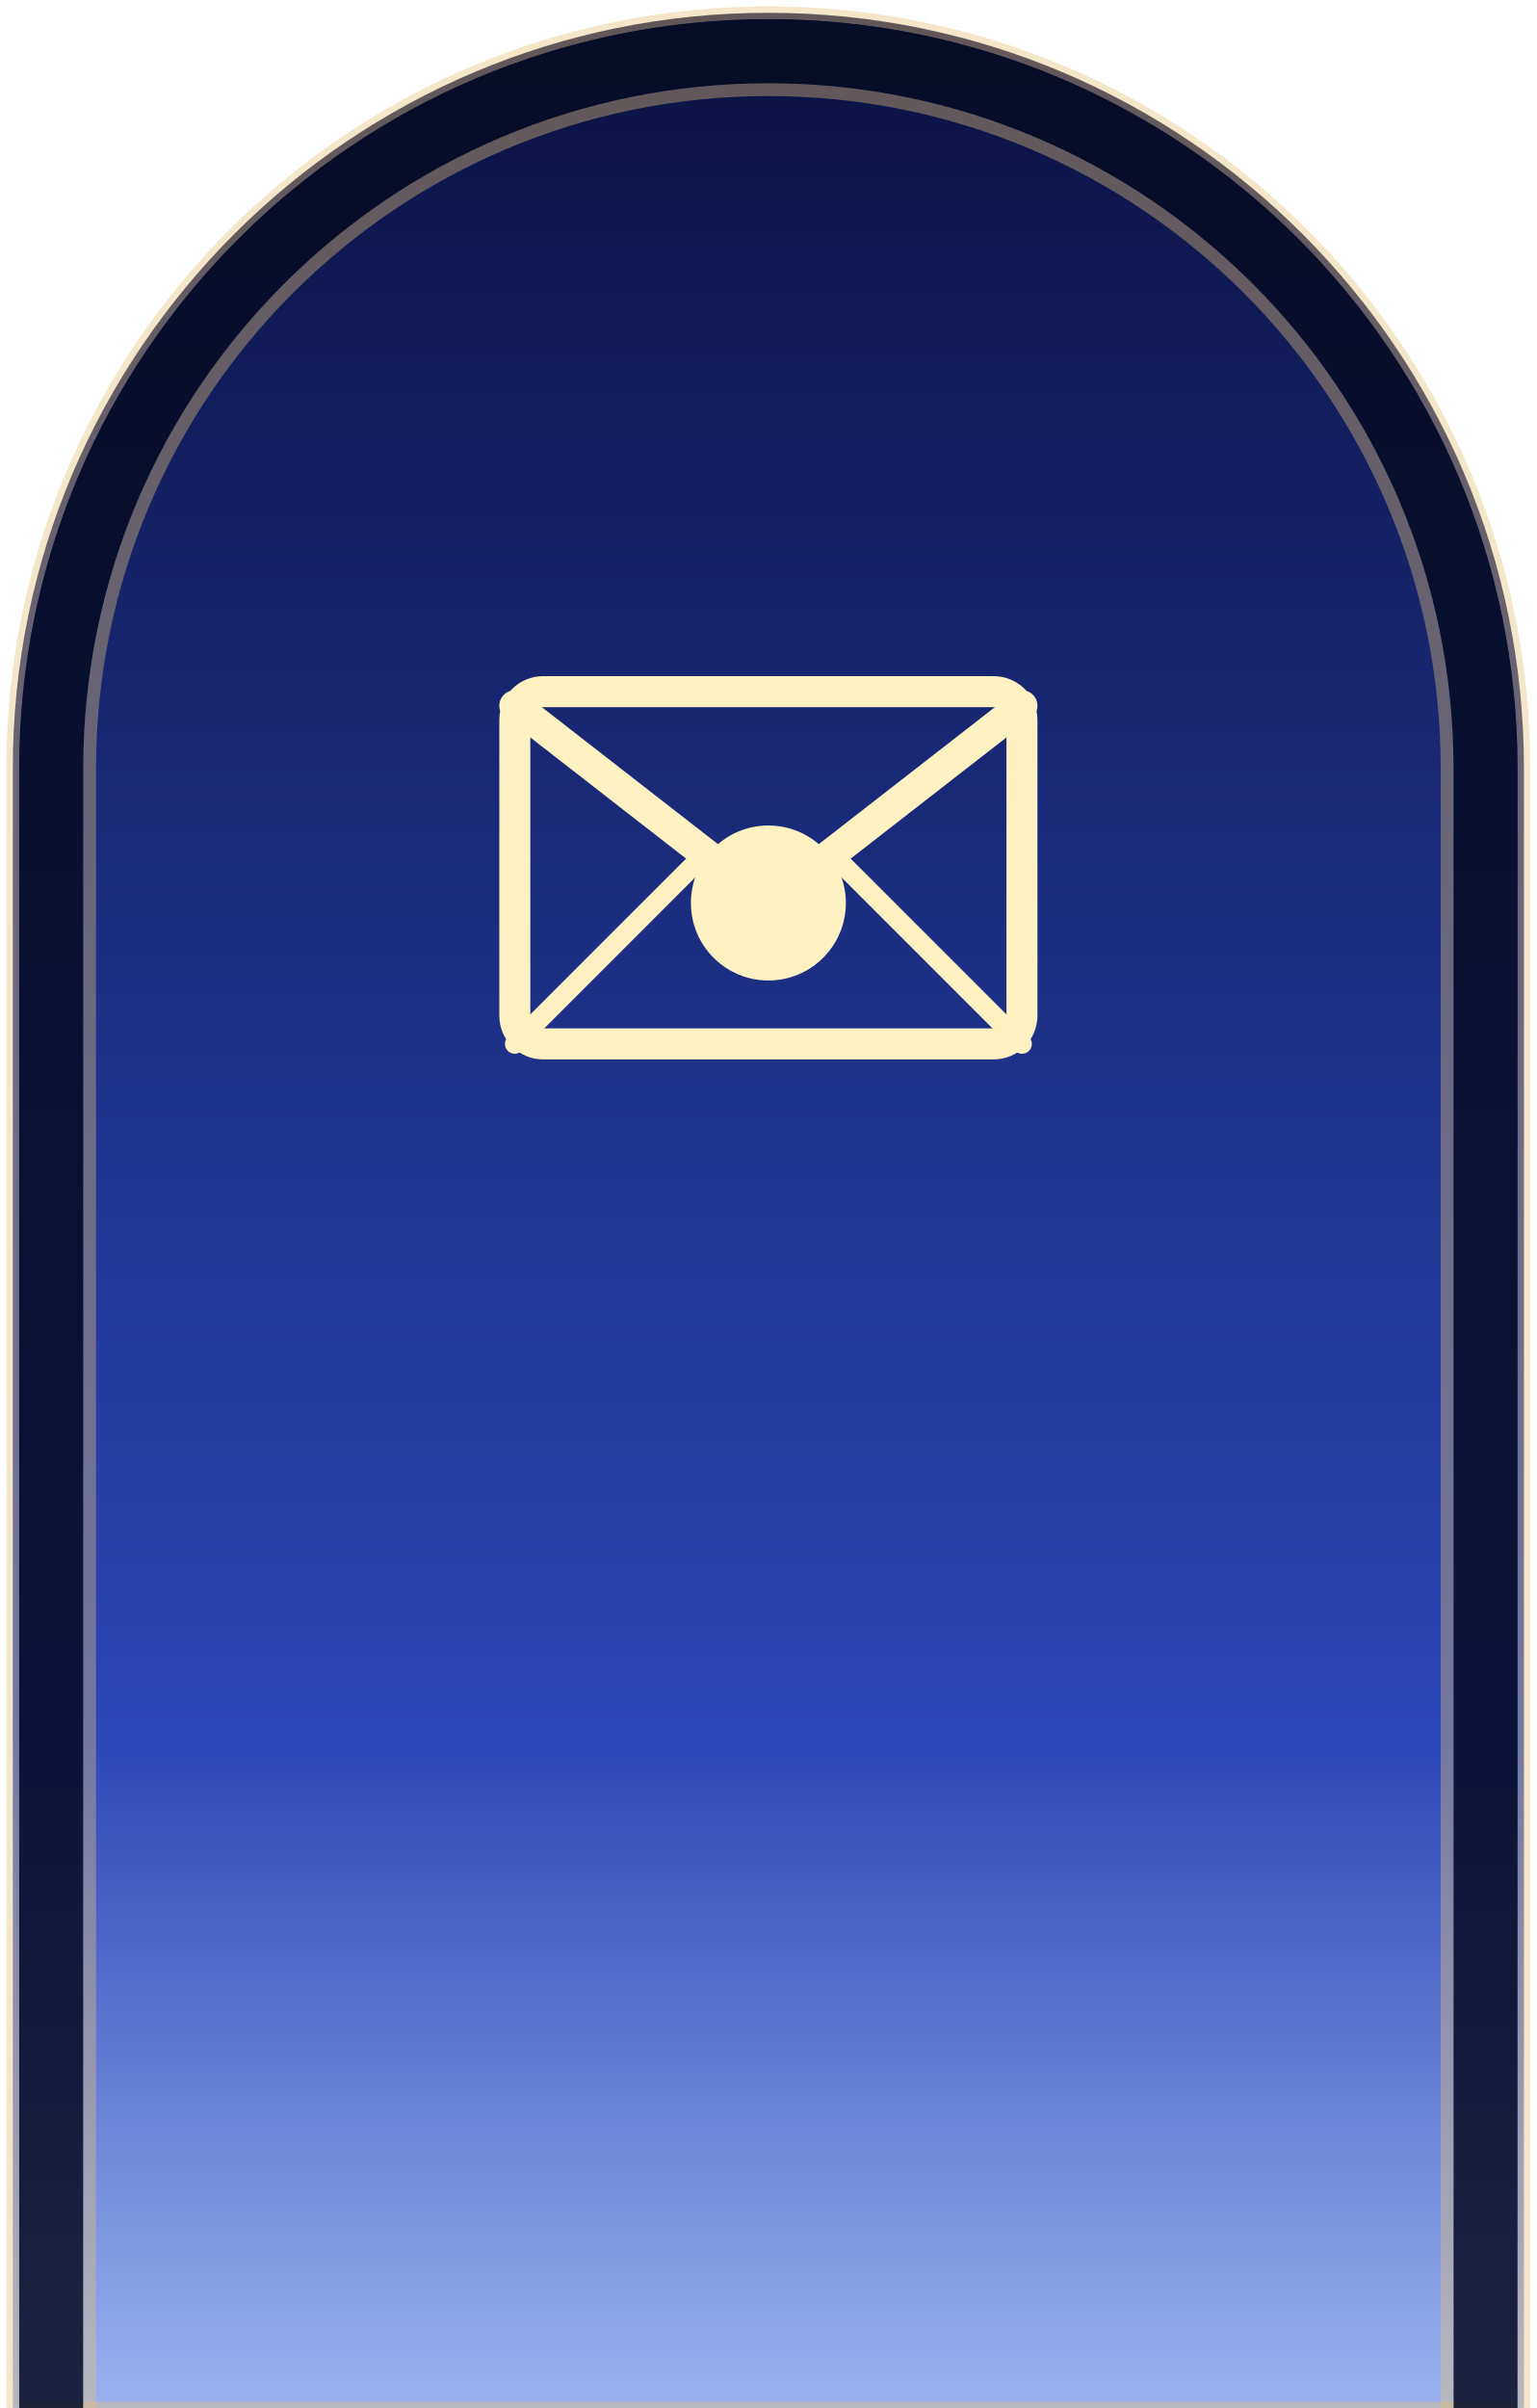
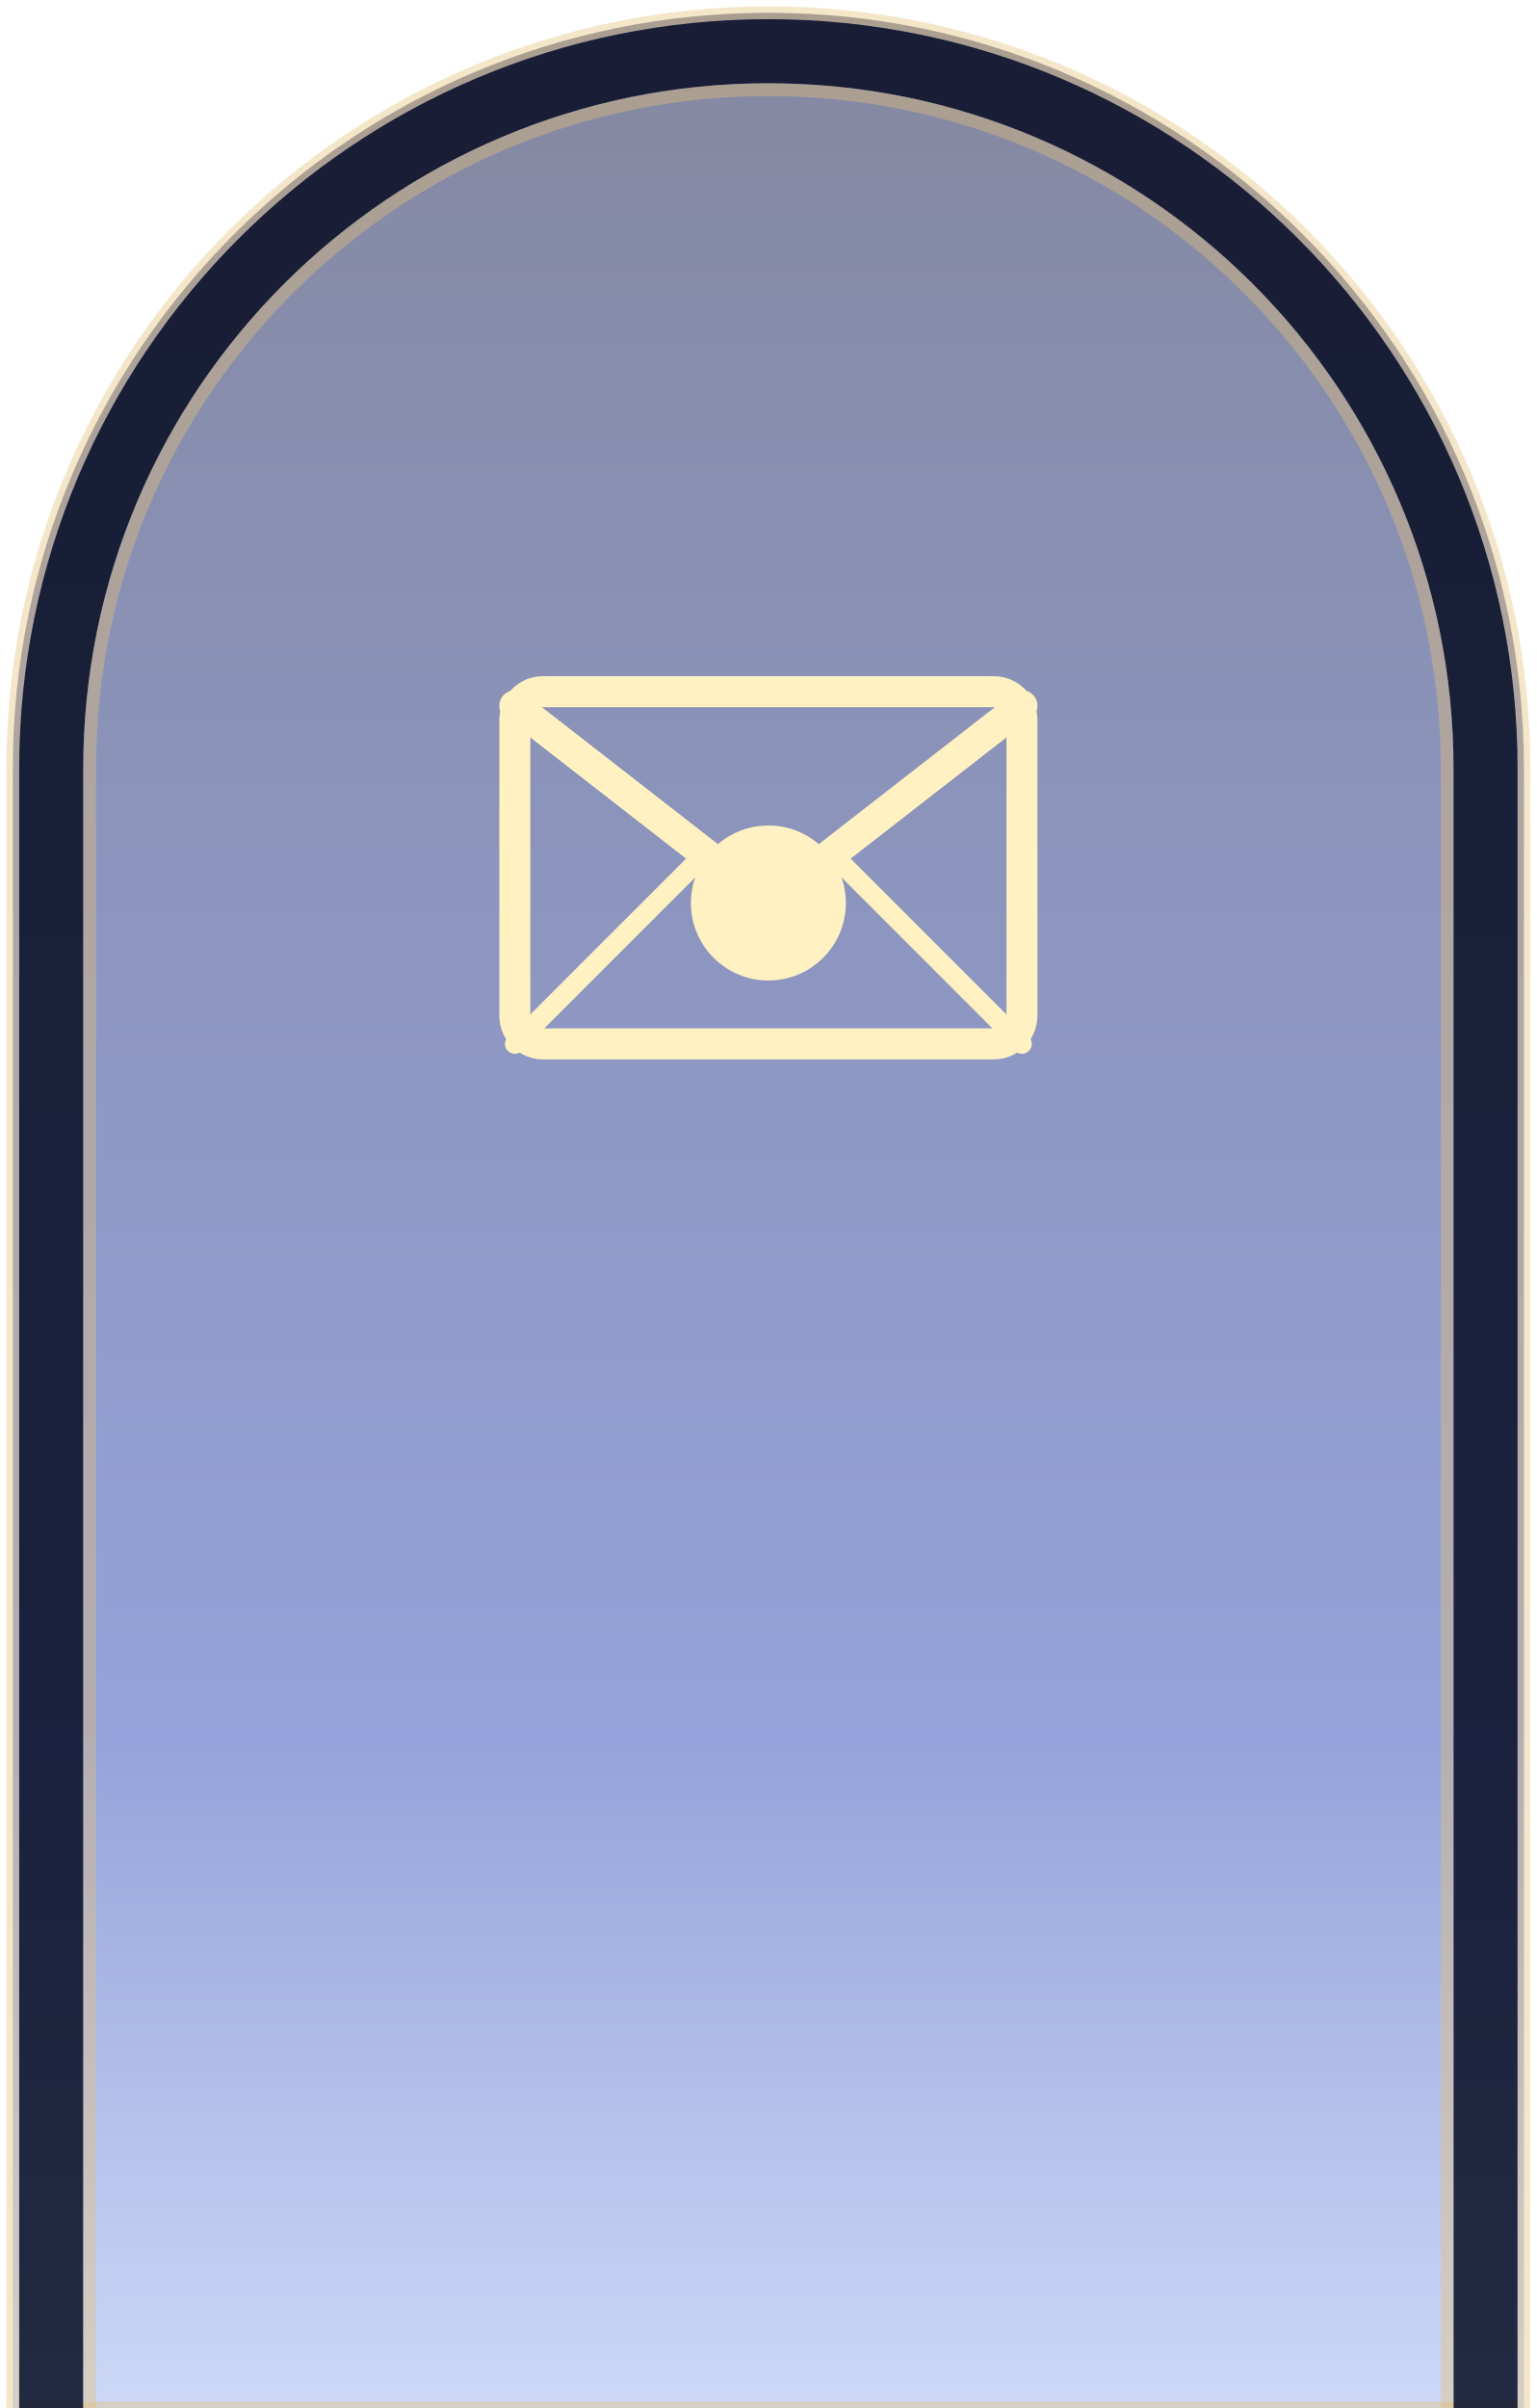
<svg xmlns="http://www.w3.org/2000/svg" viewBox="0 0 120 188">
  <defs>
    <linearGradient id="a" x1="0" y1="0" x2="0" y2="1">
      <stop offset="0" stop-color="#0a1040" />
      <stop offset=".72" stop-color="#2a47b8" />
      <stop offset="1" stop-color="#9db4f0" />
    </linearGradient>
    <radialGradient id="r" gradientUnits="userSpaceOnUse" cx="60" cy="66" r="100">
      <stop offset=".1" stop-color="#fff" stop-opacity=".22" />
      <stop offset=".7" stop-color="#fff" stop-opacity="0" />
    </radialGradient>
    <clipPath id="c">
      <path d="M1,188 V60 A59,59 0 0 1 119,60 V188Z" />
    </clipPath>
  </defs>
  <g clip-path="url(#c)">
-     <rect width="120" height="188" fill="url(#a)" />
+     <rect width="120" height="188" fill="url(#a)" fill-opacity=".5" />
  </g>
  <path d="M1,188 V60 A59,59 0 0 1 119,60 V188Z" fill="none" stroke="#e3c27a" stroke-opacity="0.4" />
  <path d="M4,188 V60 A56,56 0 0 1 116,60 V188" fill="none" stroke="#070b22" stroke-opacity=".85" stroke-width="5" />
  <path d="M7,188 V60 A53,53 0 0 1 113,60 V188" fill="none" stroke="#e3c27a" stroke-opacity="0.4" />
  <g transform="translate(33.6 40.8) scale(1.1)">
    <rect x="6" y="12" width="36" height="25" rx="2" fill="none" stroke="#fff1c2" stroke-width="2.2" stroke-linecap="round" stroke-linejoin="round" />
    <path d="M6,13 L24,27 L42,13" fill="none" stroke="#fff1c2" stroke-width="2.2" stroke-linecap="round" stroke-linejoin="round" />
    <circle cx="24" cy="27" r="5.5" fill="#fff1c2" />
    <path d="M6,37 L19,24 M42,37 L29,24" fill="none" stroke="#fff1c2" stroke-linecap="round" stroke-linejoin="round" stroke-width="1.4" />
  </g>
</svg>
